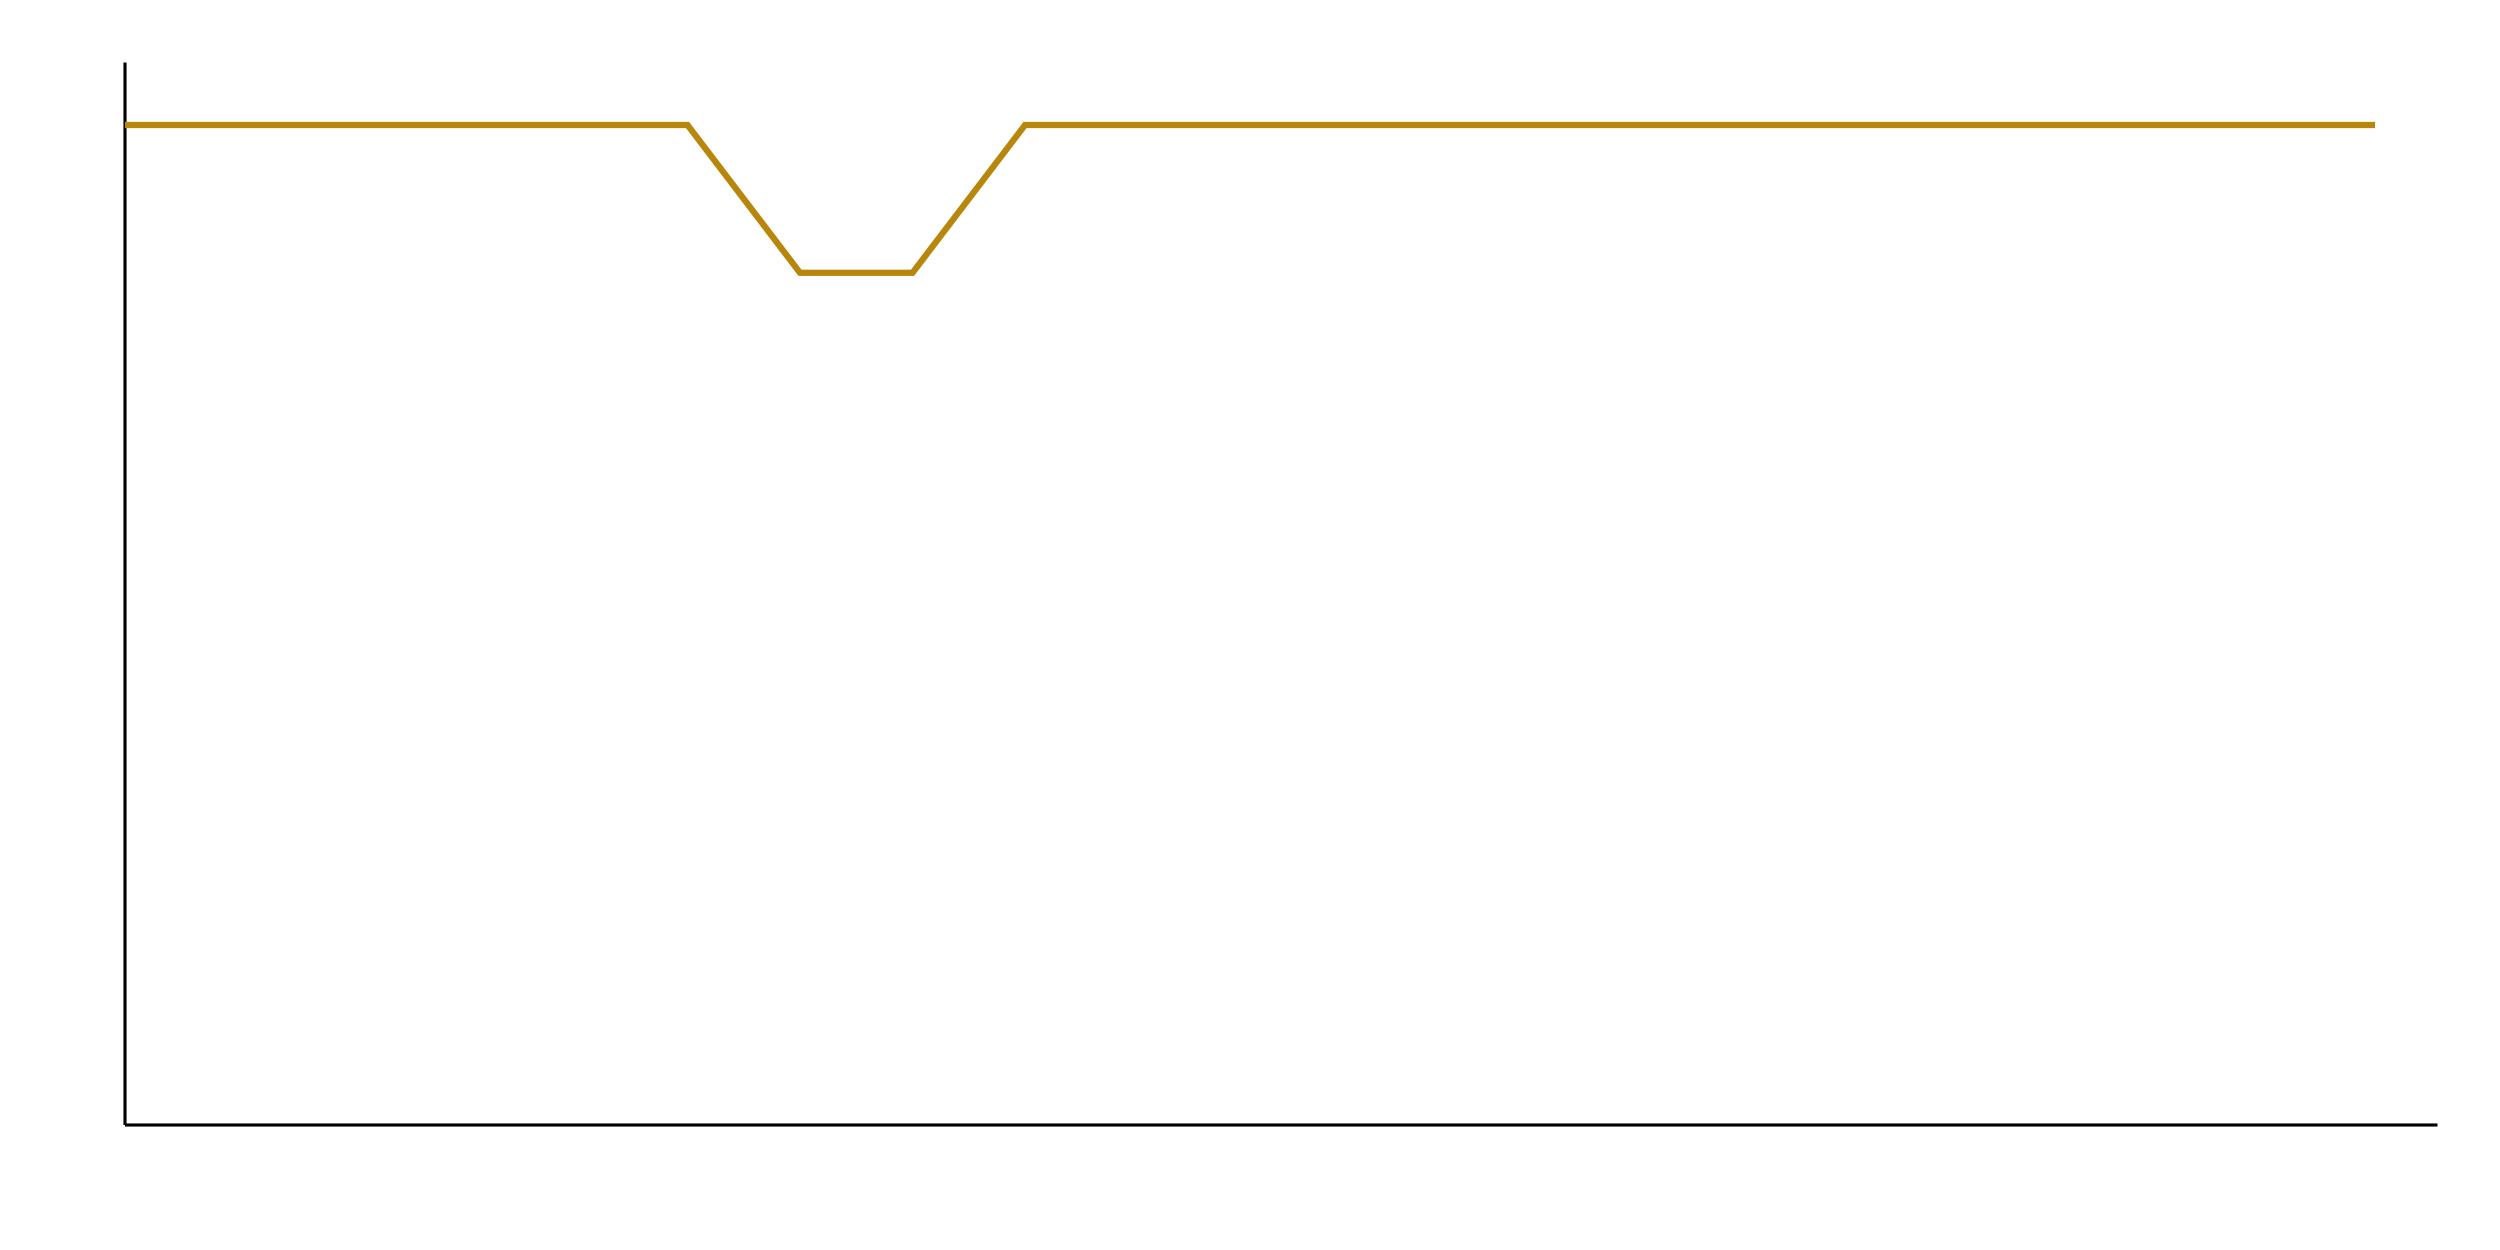
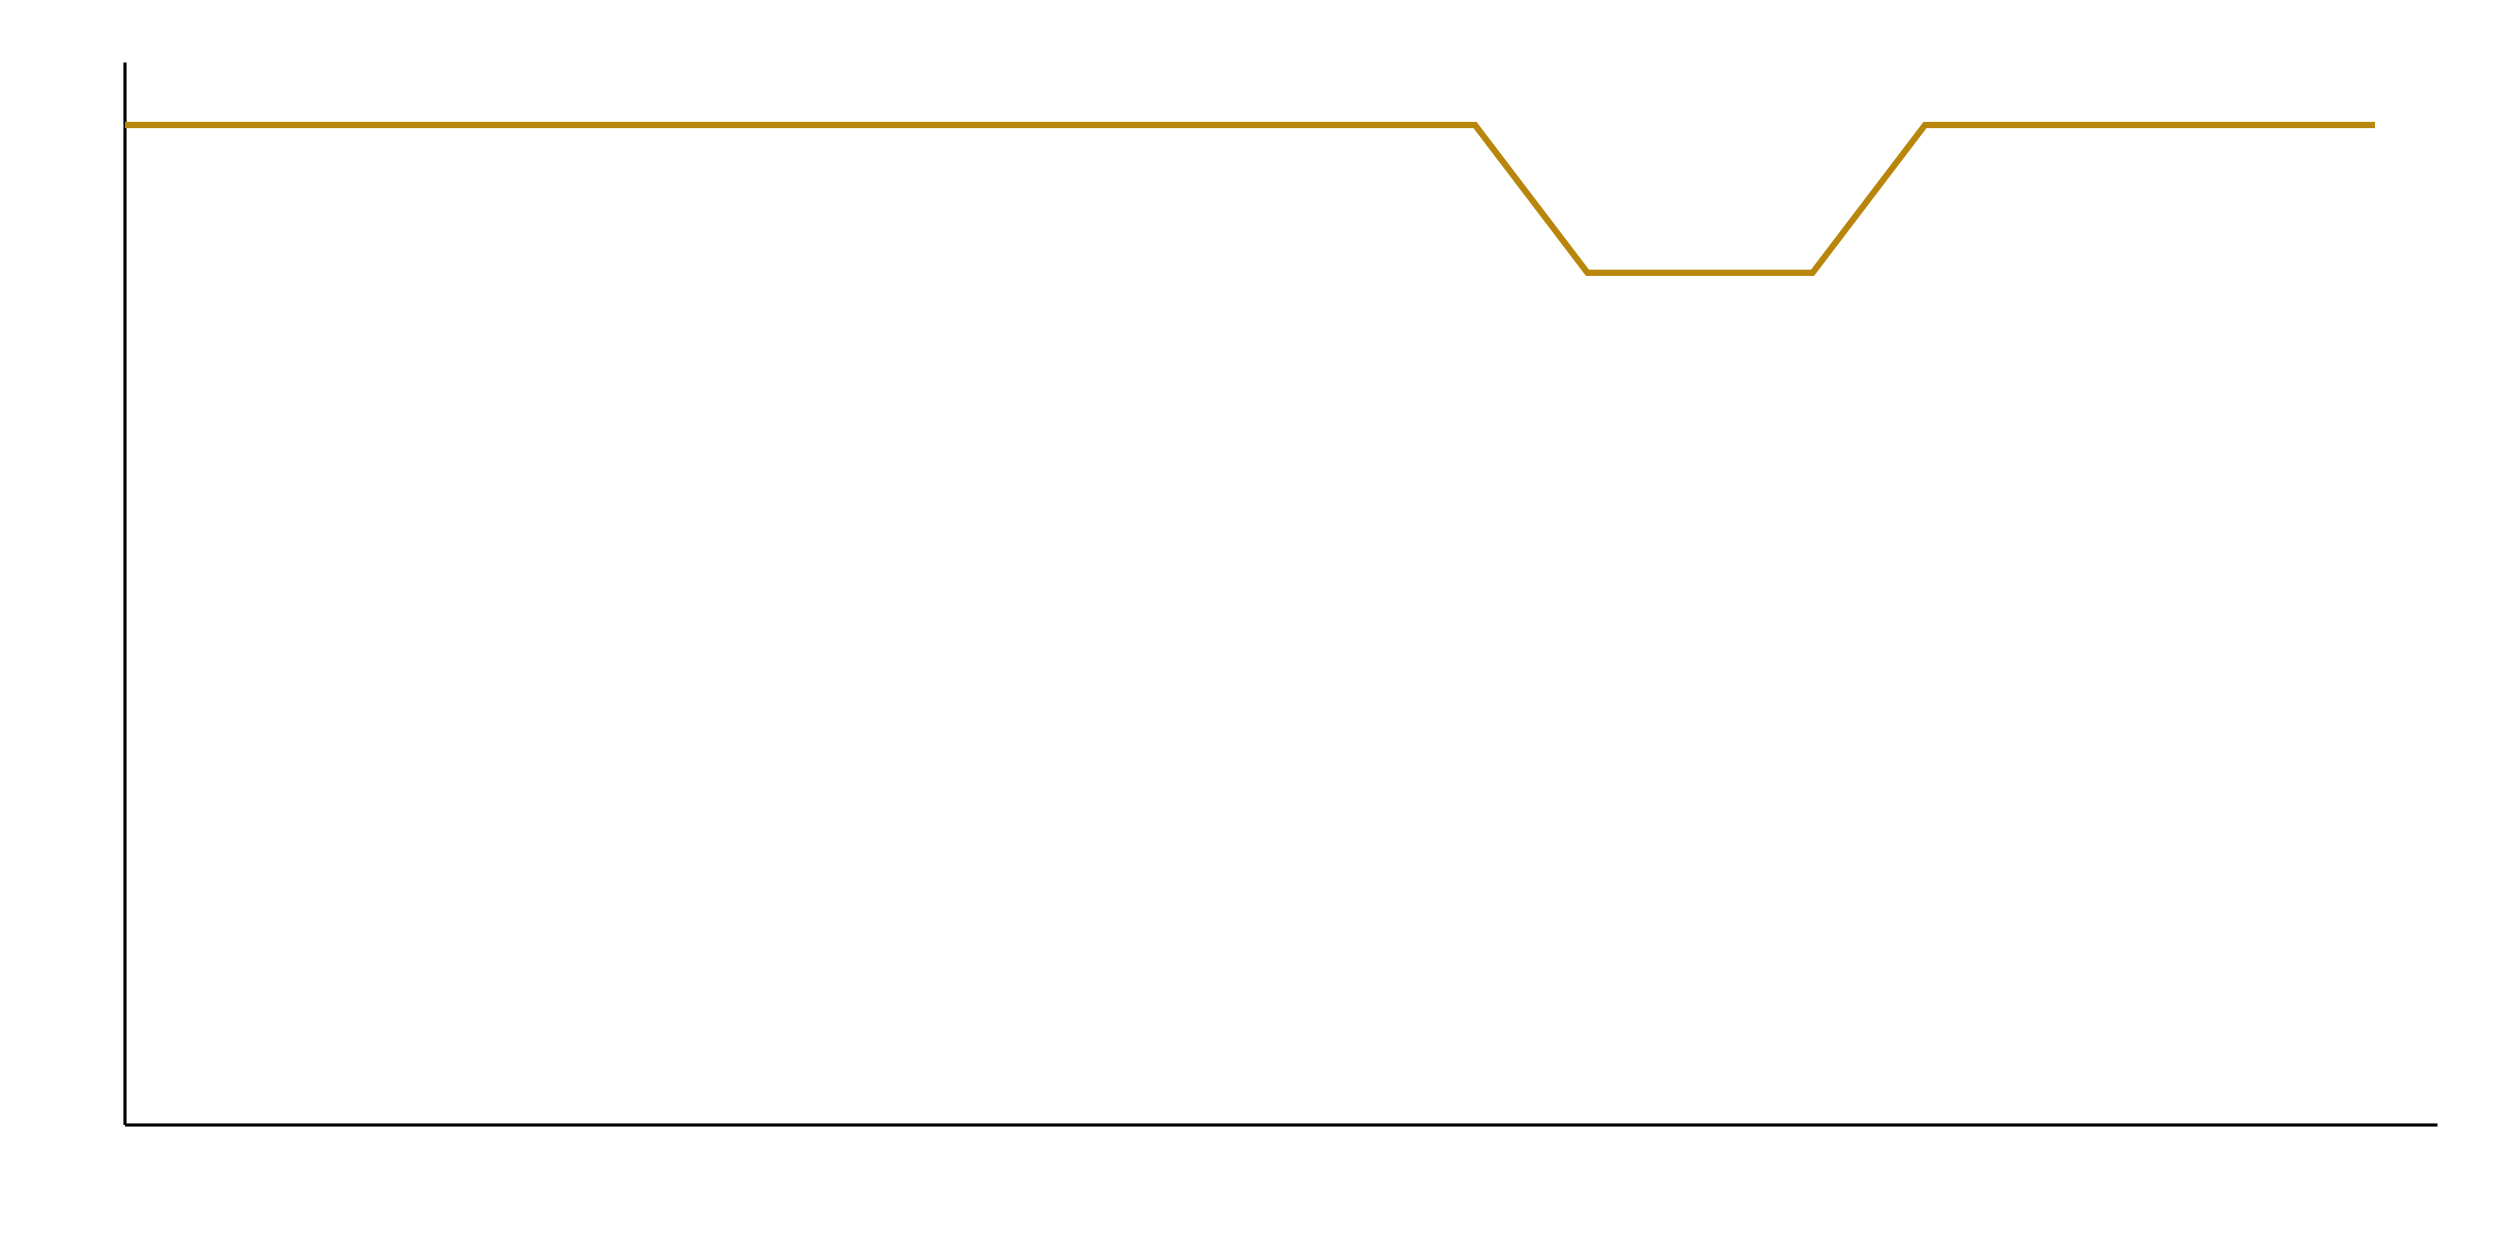
<svg xmlns="http://www.w3.org/2000/svg" baseProfile="full" height="400" version="1.1" width="800">
  <defs />
  <rect fill="white" height="400" width="800" x="0" y="0" />
  <line stroke="#000" x1="40" x2="780" y1="360" y2="360" />
  <line stroke="#000" x1="40" x2="40" y1="20" y2="360" />
-   <polyline fill="none" points="40.0,40.0 76.0,40.0 112.0,40.0 148.0,40.0 184.0,40.0 220.0,40.0 256.0,87.304 292.0,87.304 328.0,40.0 364.0,40.0 400.0,40.0 436.0,40.0 472.0,40.0 508.0,40.0 544.0,40.0 580.0,40.0 616.0,40.0 652.0,40.0 688.0,40.0 724.0,40.0 760.0,40.0" stroke="#b8860b" stroke-width="2" />
+   <polyline fill="none" points="40.0,40.0 76.0,40.0 112.0,40.0 148.0,40.0 184.0,40.0 220.0,40.0 256.0,40.0 292.0,40.0 328.0,40.0 364.0,40.0 400.0,40.0 436.0,40.0 472.0,40.0 508.0,87.304 544.0,87.304 580.0,87.304 616.0,40.0 652.0,40.0 688.0,40.0 724.0,40.0 760.0,40.0" stroke="#b8860b" stroke-width="2" />
</svg>
